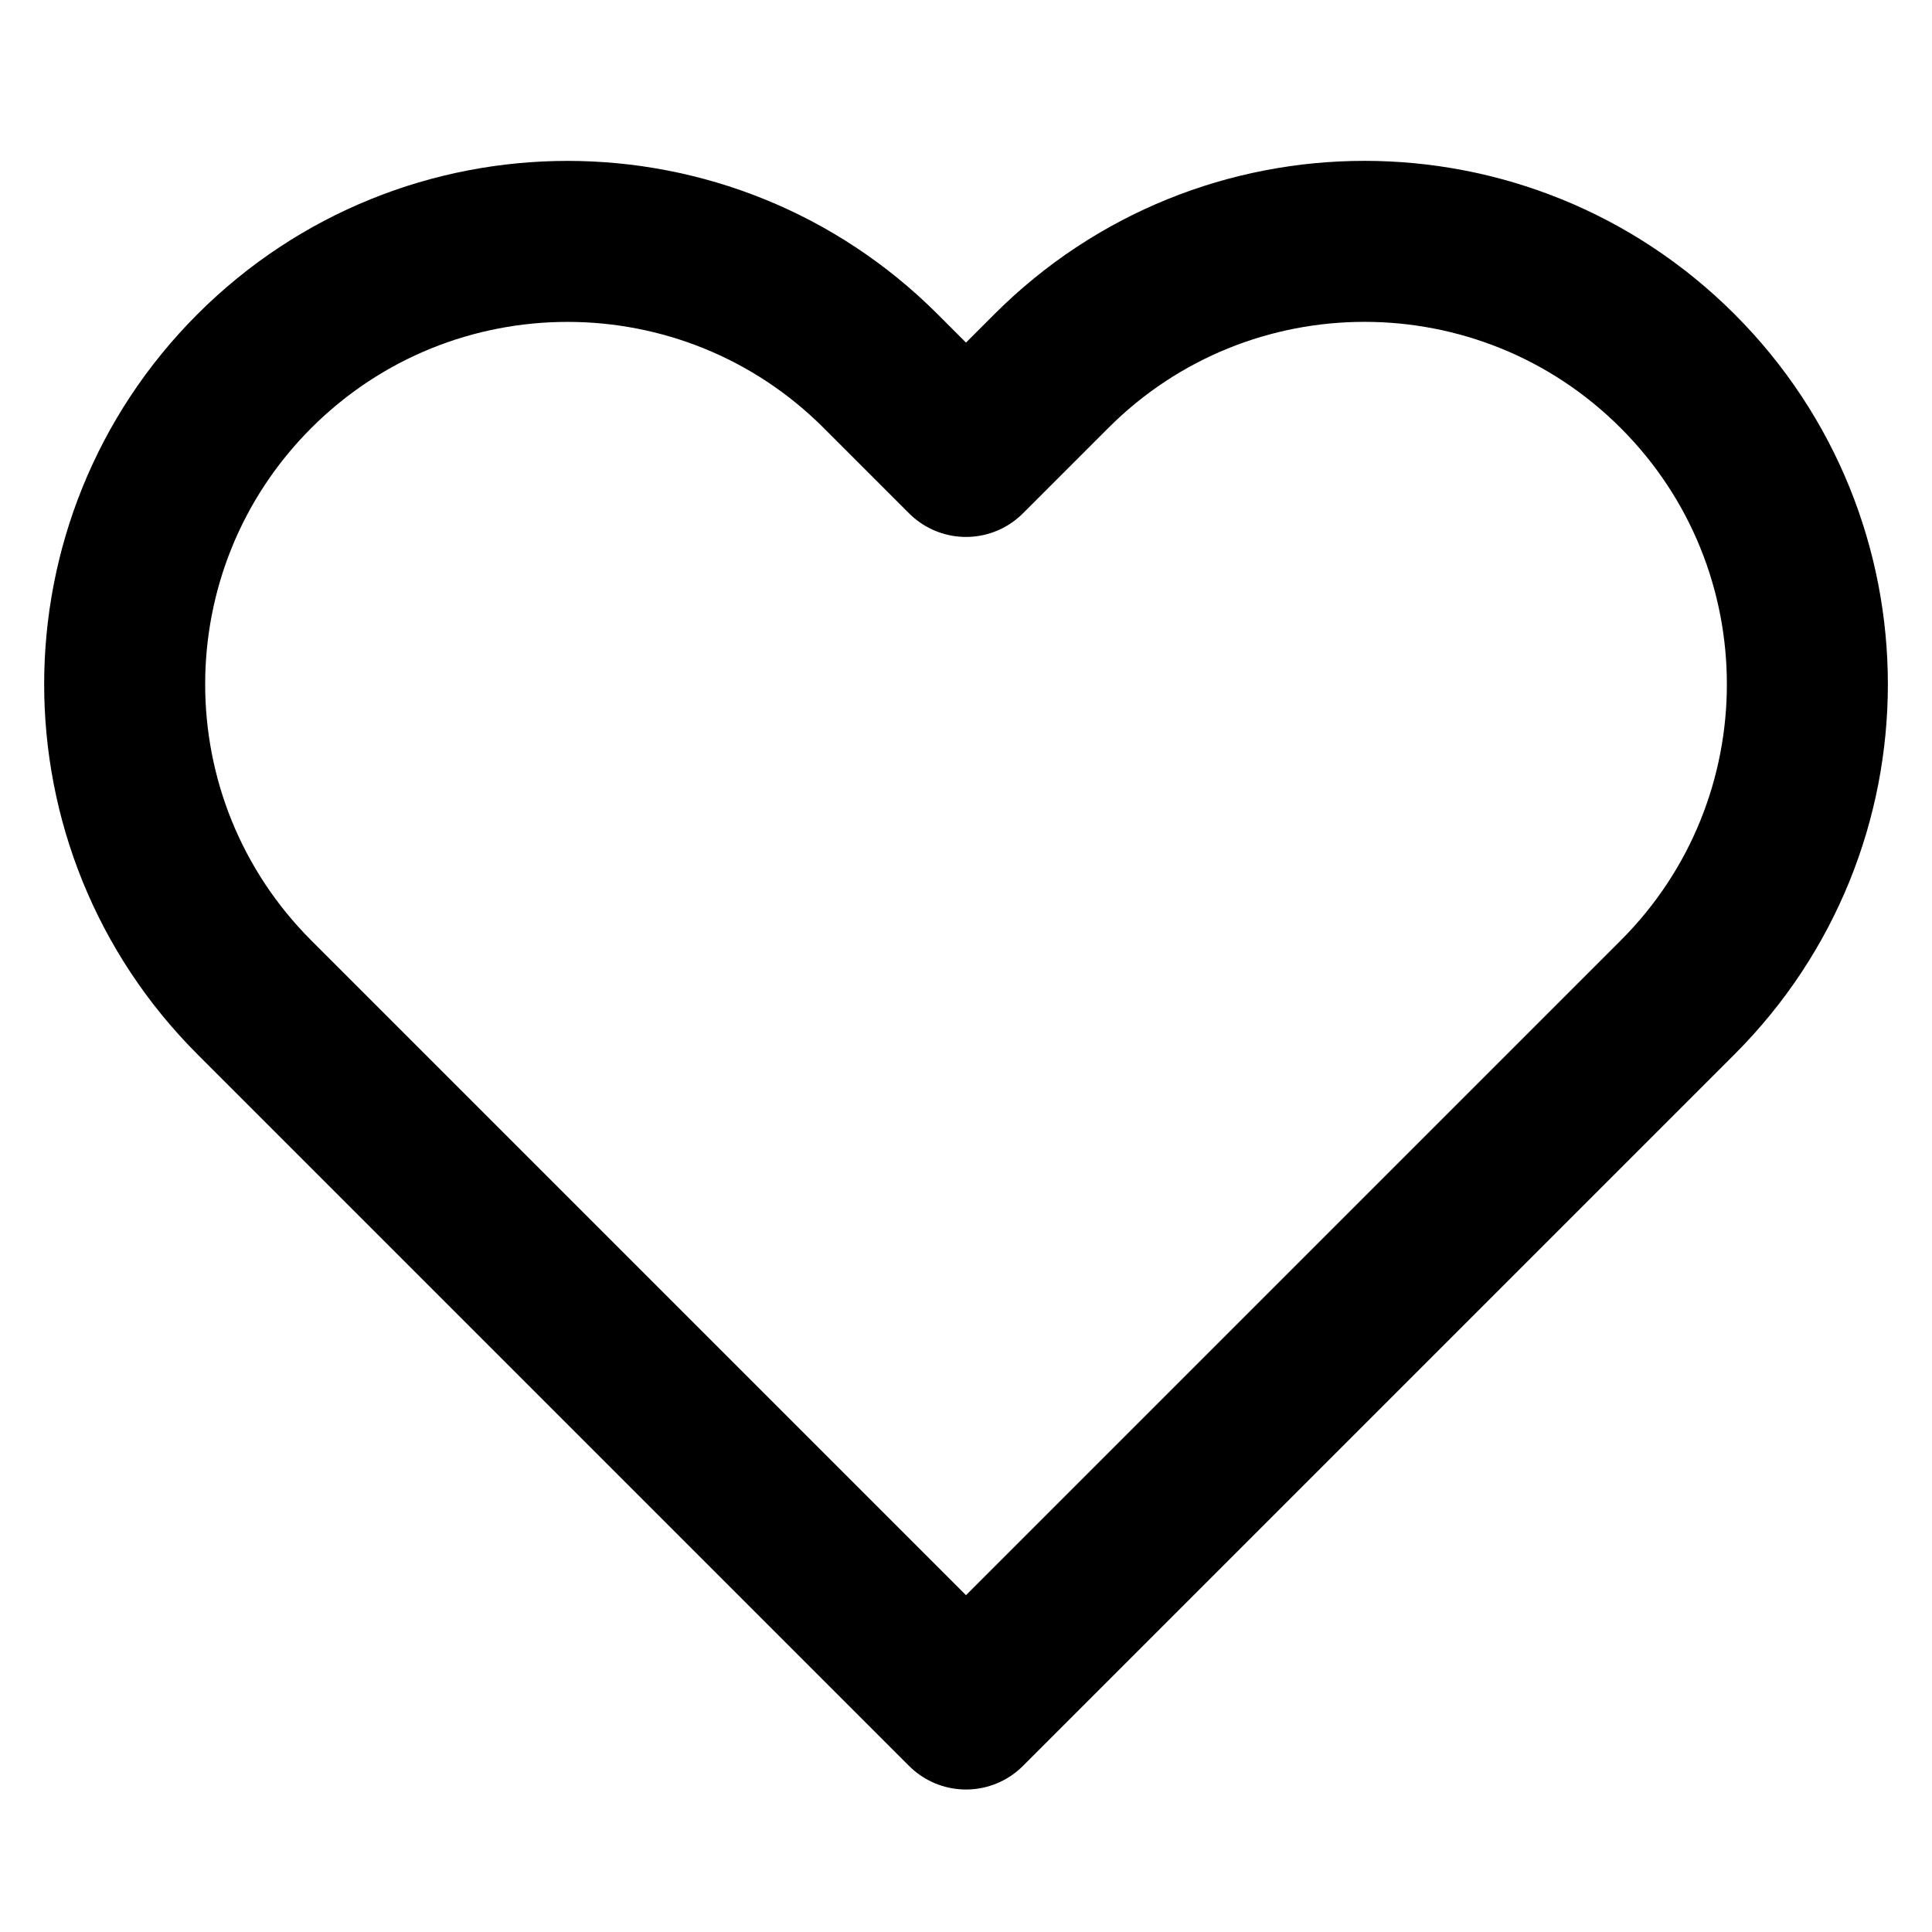
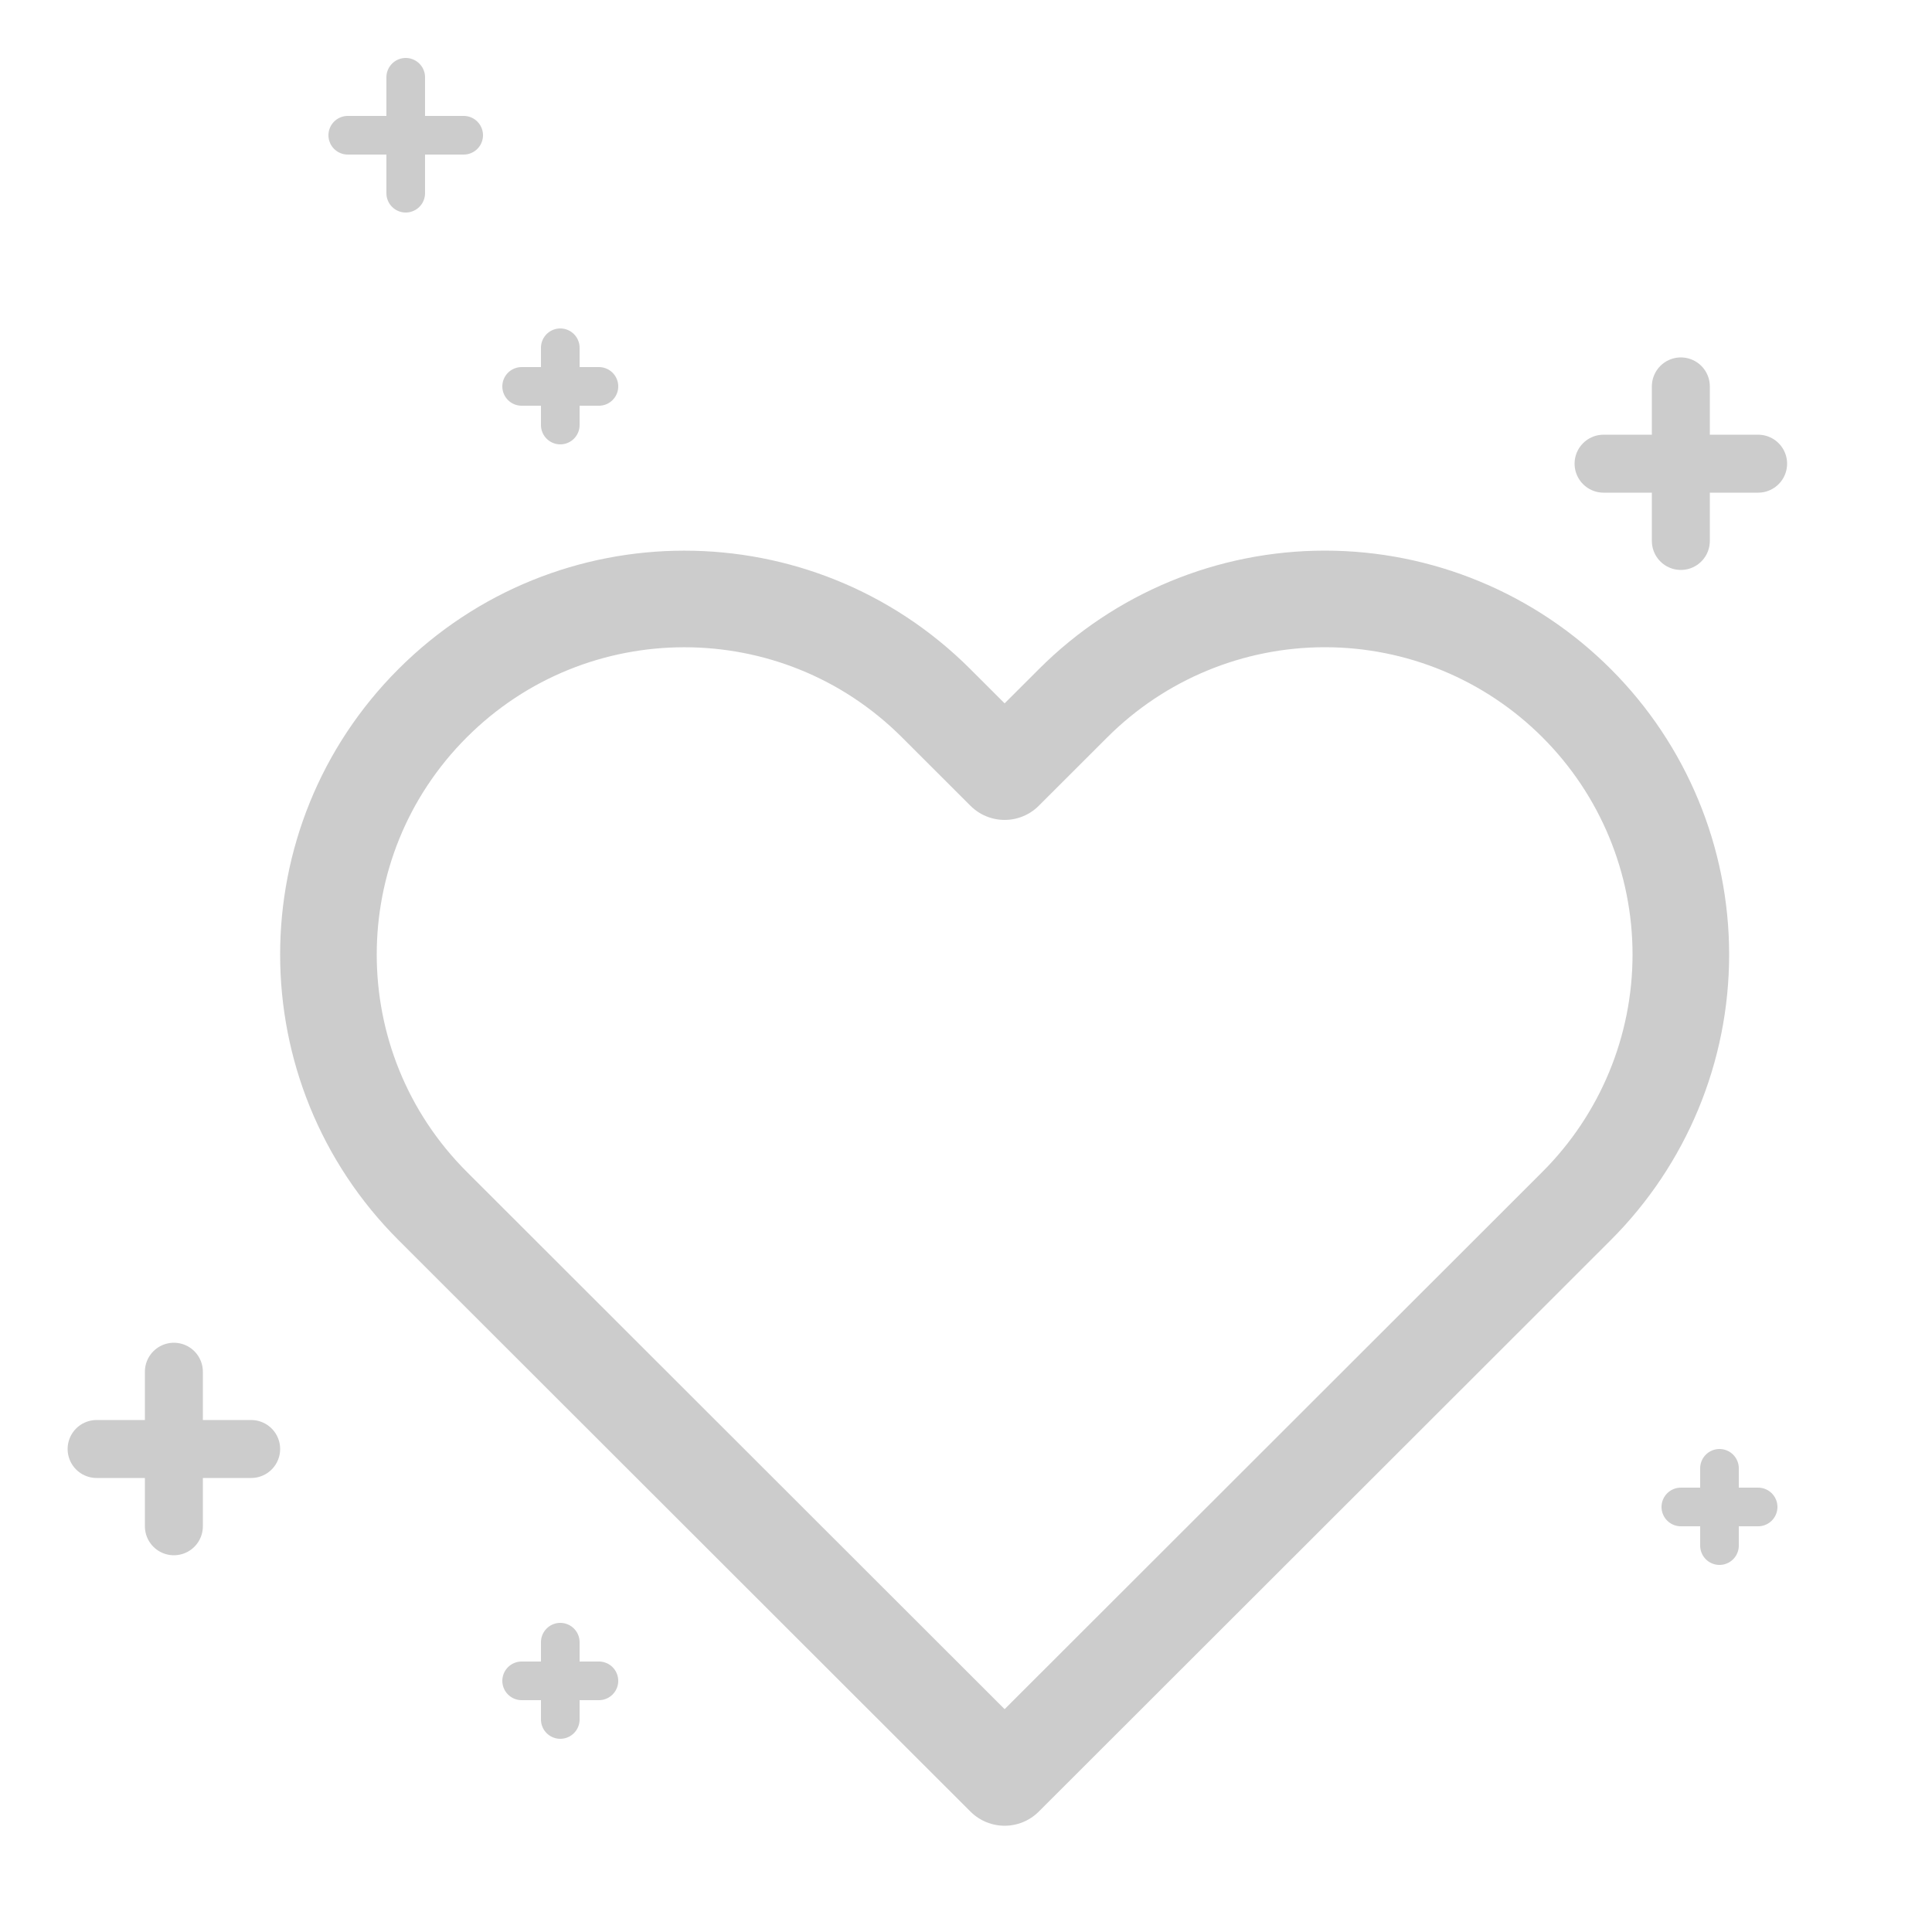
- <svg xmlns="http://www.w3.org/2000/svg" width="24" height="24" viewBox="0 0 24 24" fill="none" stroke="currentColor" stroke-width="2" stroke-linecap="round" stroke-linejoin="round" class="feather feather-heart">
-   <path d="M20.84 4.61a5.5 5.5 0 0 0-7.78 0L12 5.67l-1.06-1.06a5.5 5.5 0 0 0-7.78 7.78l1.06 1.06L12 21.23l7.78-7.78 1.06-1.06a5.5 5.5 0 0 0 0-7.78z" />
+ <svg xmlns="http://www.w3.org/2000/svg" width="100px" height="100px" viewBox="0 0 100 100" version="1.1">
+   <defs />
+   <g id="Symbols" stroke="none" stroke-width="1" fill="none" fill-rule="evenodd" opacity="0.2" stroke-linecap="round">
+     <g id="heart" stroke="#000000">
+       <g id="Group" transform="translate(5, 4)">
+         <g id="heart" transform="translate(12, 27)" stroke-linejoin="round" stroke-width="5">
+           <path d="M64.602,5.393 C61.148,1.94 56.462,-2.9716653e-15 51.576,0 C46.689,1.48583265e-15 42.003,1.94 38.549,5.393 L34.999,8.939 L31.449,5.393 C24.255,-1.795 12.59,-1.795 5.396,5.393 C-1.799,12.581 -1.799,24.235 5.396,31.423 L8.946,34.97 L34.999,61 L61.053,34.97 L64.602,31.423 C68.058,27.972 70,23.29 70,18.408 C70,13.526 68.058,8.844 64.602,5.393 Z" id="Shape" />
+         </g>
+         <path d="M78,20 L86,20" id="Path-2" stroke-width="3" />
+         <path d="M82,16 L82,24" id="Path-2" stroke-width="3" />
+         <path d="M0,71 L8,71" id="Path-2" stroke-width="3" />
+         <path d="M4,67 L4,75" id="Path-2" stroke-width="3" />
+         <path d="M13,3 L19,3" id="Path-2" stroke-width="2" />
+         <path d="M16,0 L16,6" id="Path-2" stroke-width="2" />
+         <path d="M22,16 L26,16" id="Path-2" stroke-width="2" />
+         <path d="M24,14 L24,18" id="Path-2" stroke-width="2" />
+         <path d="M22,83 L26,83" id="Path-2" stroke-width="2" />
+         <path d="M24,81 L24,85" id="Path-2" stroke-width="2" />
+         <path d="M82,74 L86,74" id="Path-2" stroke-width="2" />
+         <path d="M84,72 L84,76" id="Path-2" stroke-width="2" />
+       </g>
+     </g>
+   </g>
</svg>
